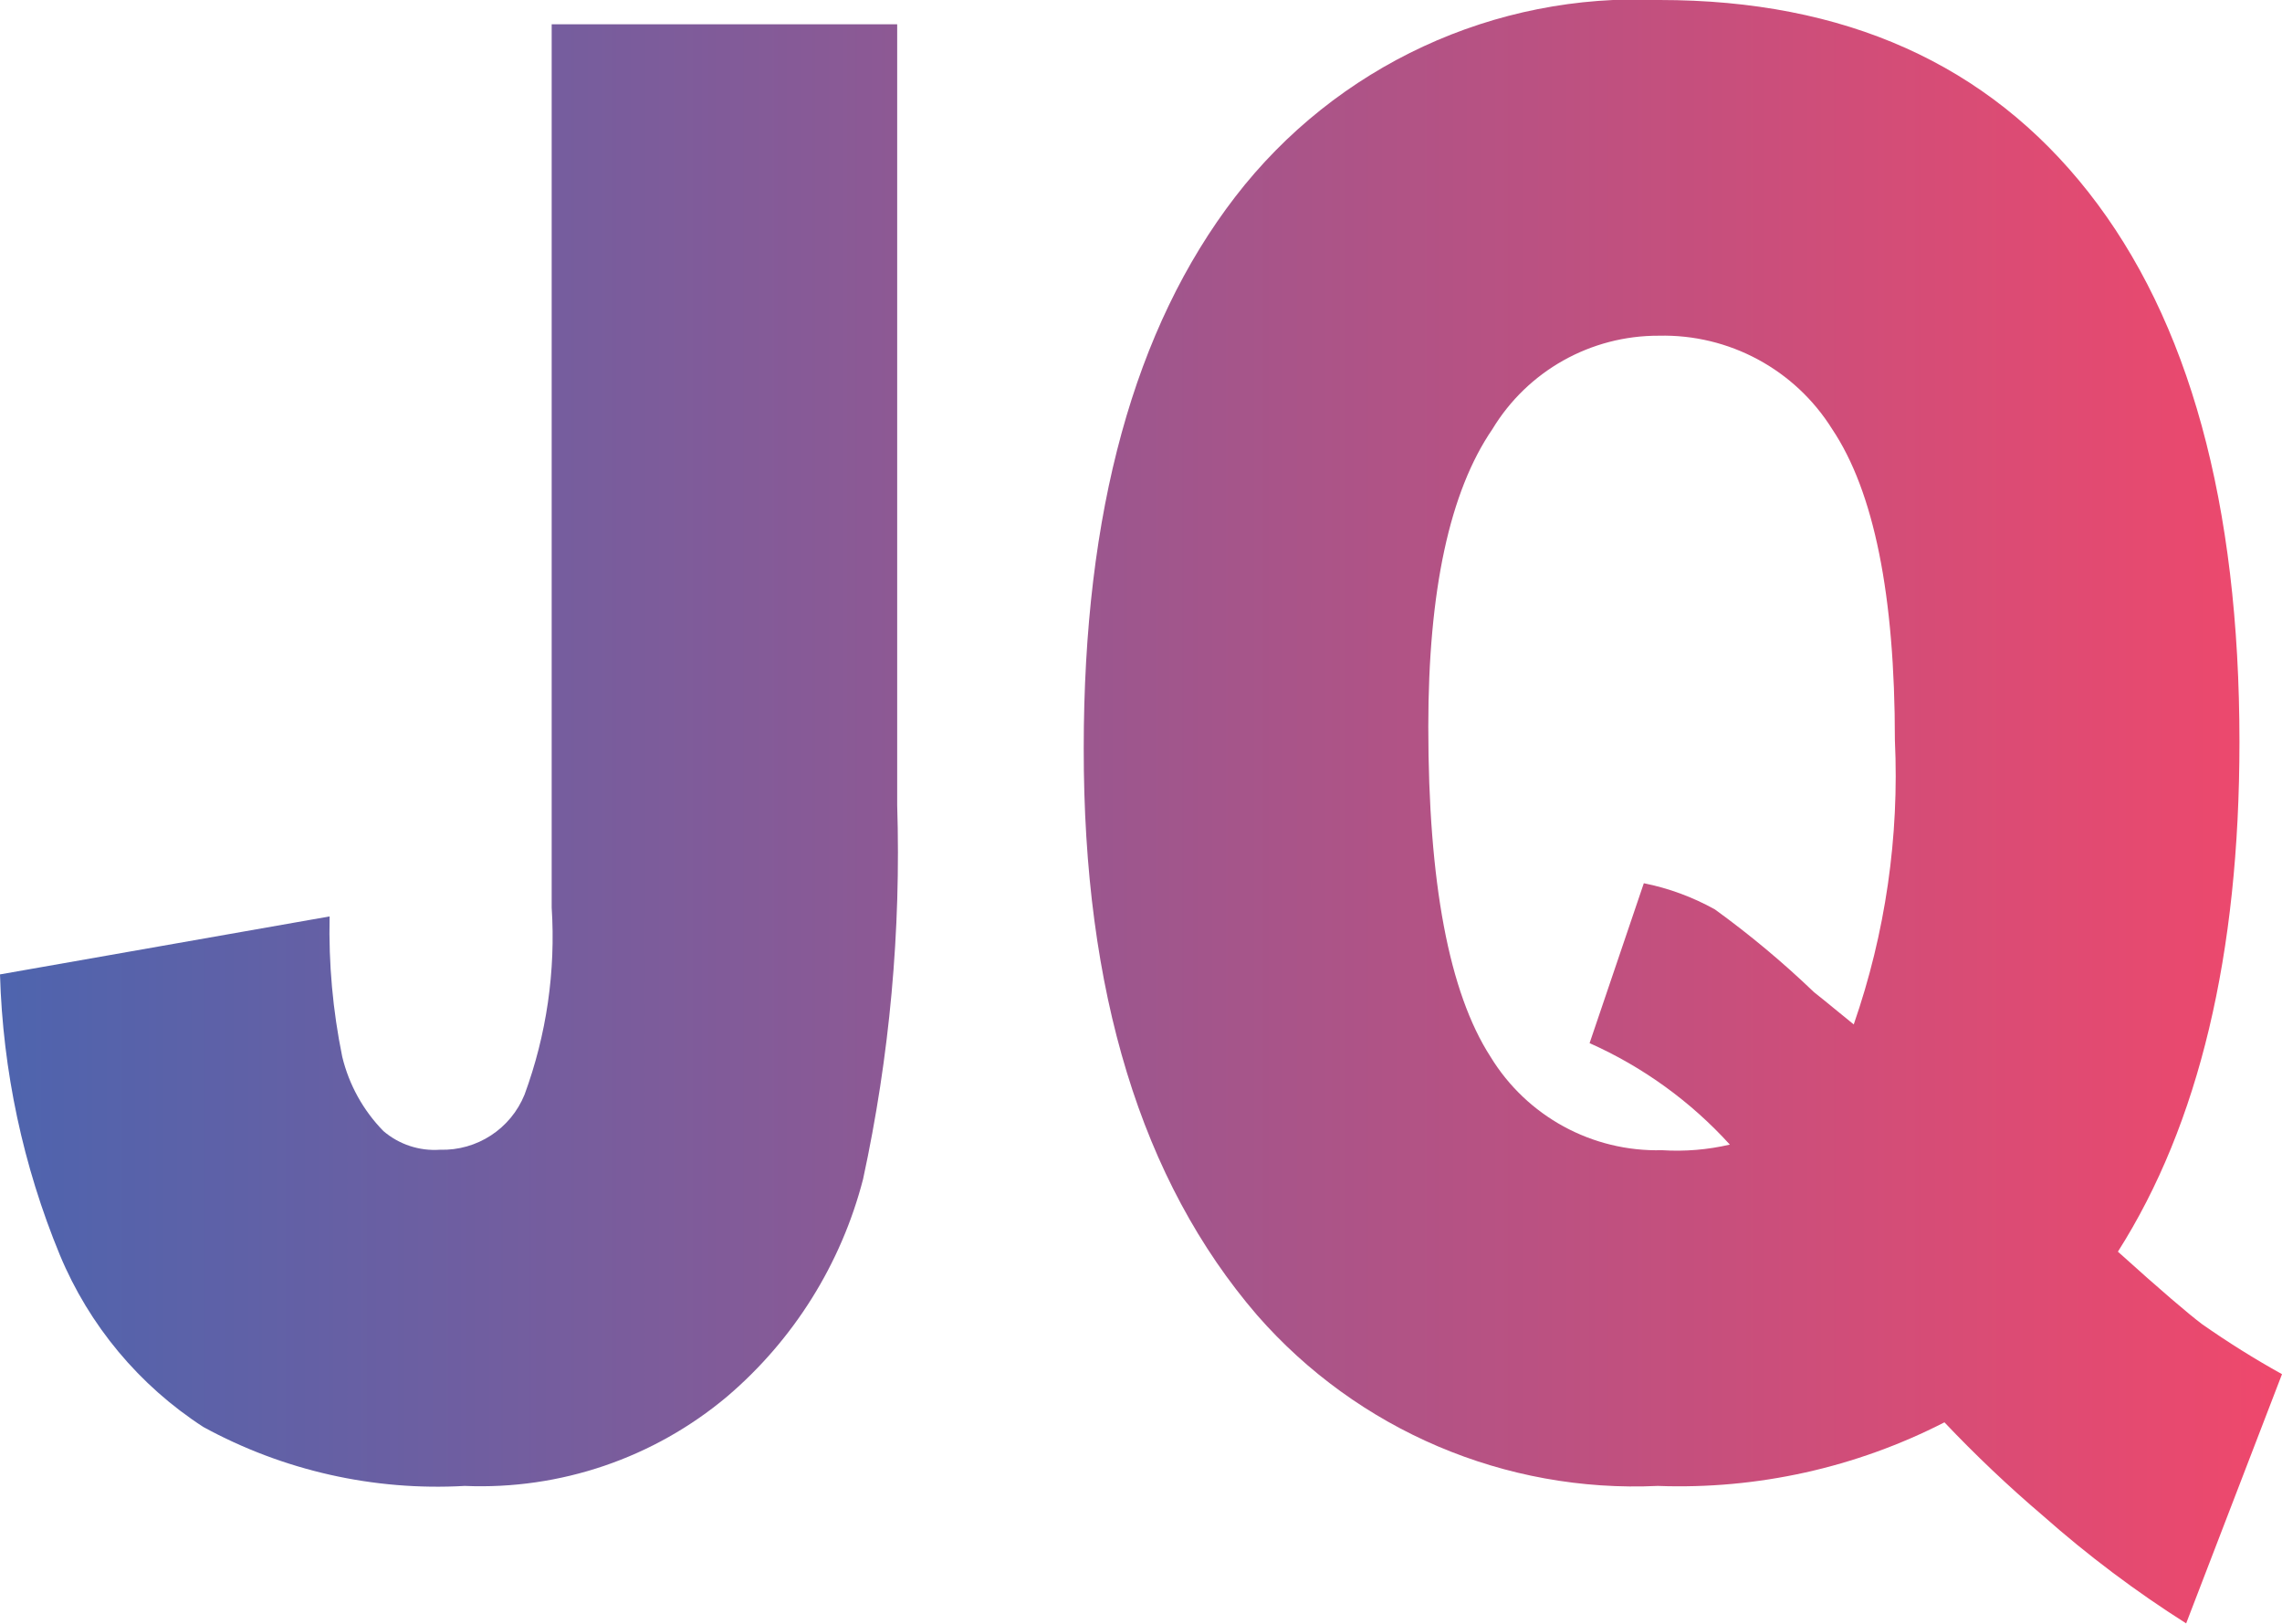
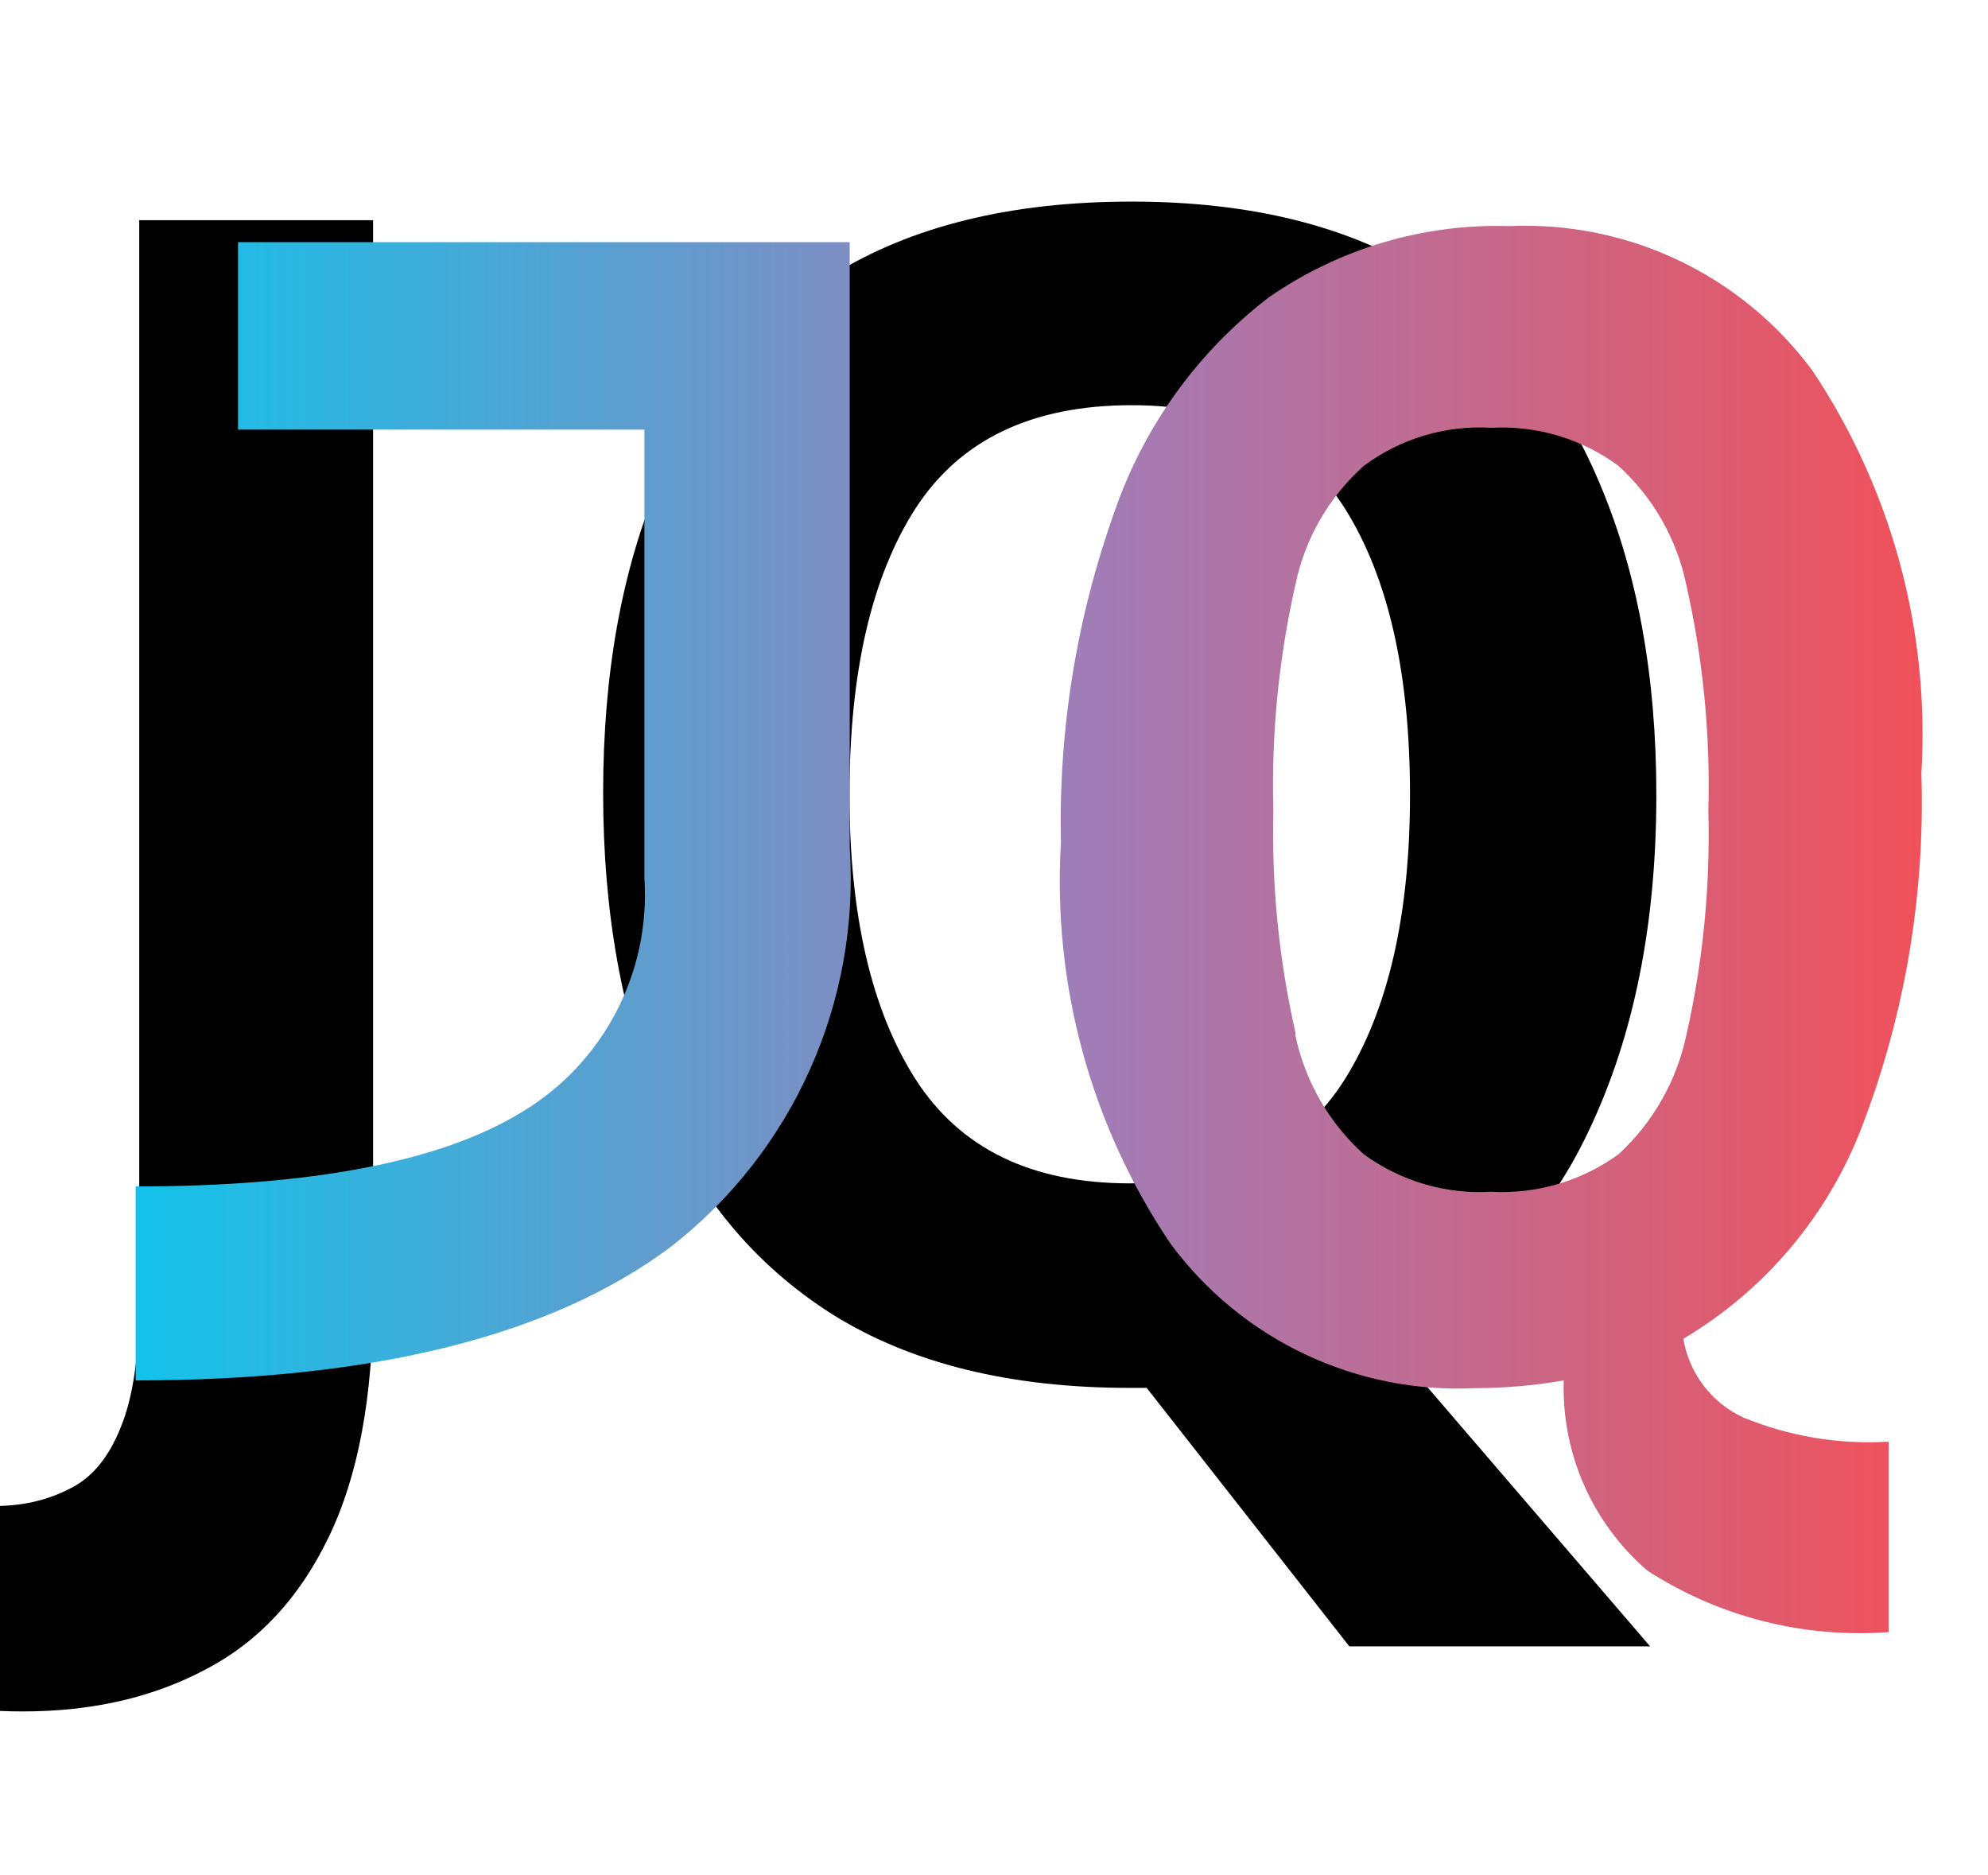
- <svg xmlns="http://www.w3.org/2000/svg" viewBox="0 0 48.81 34.72">
+ <svg xmlns="http://www.w3.org/2000/svg" viewBox="0 0 33.41 31.5">
  <defs>
-     <style>.cls-1{fill:url(#linear-gradient);}</style>
-     <linearGradient id="linear-gradient" y1="17.36" x2="48.81" y2="17.36" gradientUnits="userSpaceOnUse">
-       <stop offset="0" stop-color="#4e64ae" />
-       <stop offset="1" stop-color="#ef486c" />
+     <style>.cls-1{font-size:27.13px;font-family:MonoLisa-Bold, MonoLisa;font-weight:700;}.cls-2{fill:url(#linear-gradient);}</style>
+     <linearGradient id="linear-gradient" x1="2.24" y1="15.6" x2="32.29" y2="15.6" gradientUnits="userSpaceOnUse">
+       <stop offset="0" stop-color="#13c2e9" />
+       <stop offset="0.54" stop-color="#a27cb6" />
+       <stop offset="1" stop-color="#f0515a" />
    </linearGradient>
  </defs>
  <g id="Layer_2" data-name="Layer 2">
    <g id="Layer_1-2" data-name="Layer 1">
-       <path class="cls-1" d="M11.8.52h7.39v16.7a32.93,32.93,0,0,1-.73,8,9.1,9.1,0,0,1-2.91,4.65,8.19,8.19,0,0,1-5.61,1.91,10.43,10.43,0,0,1-5.59-1.26,8.08,8.08,0,0,1-3.07-3.68,17,17,0,0,1-1.28-6l7.05-1.24a13.47,13.47,0,0,0,.27,3,3.42,3.42,0,0,0,.88,1.59,1.68,1.68,0,0,0,1.21.4,1.89,1.89,0,0,0,1.81-1.18,9.76,9.76,0,0,0,.58-4Z" />
-       <path class="cls-1" d="M45.3,26.77c.92.83,1.52,1.34,1.8,1.55a19.41,19.41,0,0,0,1.71,1.07l-2.05,5.33a24,24,0,0,1-3.06-2.3,27.07,27.07,0,0,1-2.11-2,12.44,12.44,0,0,1-6.13,1.36,10.72,10.72,0,0,1-8.57-3.65Q23.17,23.81,23.18,16q0-7.58,3.24-11.79A10.83,10.83,0,0,1,35.5,0q5.94,0,9.17,4.11T47.9,15.87Q47.9,22.68,45.3,26.77Zm-5.65-4.86a16.23,16.23,0,0,0,.88-6.08c0-3.11-.45-5.32-1.34-6.65a4.25,4.25,0,0,0-3.71-2,4.14,4.14,0,0,0-3.56,2q-1.37,2-1.37,6.36,0,5,1.33,7.06a4.17,4.17,0,0,0,3.67,2A5,5,0,0,0,37,24.48,9,9,0,0,0,34,22.31l1.16-3.42a5.23,5.23,0,0,1,1.52.56,20,20,0,0,1,2.12,1.77C39.08,21.44,39.35,21.67,39.65,21.91Z" />
+       <text class="cls-1" transform="translate(0 23.06) scale(0.96 1)">JQ</text>
+       <path class="cls-2" d="M8.77,18.69a4.26,4.26,0,0,0,2.06-3.93V7.22H4V4.07H14.28V14.24a7.84,7.84,0,0,1-3,6.71q-3,2.25-9,2.25V19.94C5.22,19.94,7.4,19.53,8.77,18.69Z" />
+       <path class="cls-2" d="M27.69,26.4a4.05,4.05,0,0,1-1.41-3.2,8.75,8.75,0,0,1-1.49.13,6,6,0,0,1-5.12-2.43,10.89,10.89,0,0,1-1.84-6.74,15.47,15.47,0,0,1,.9-5.56A7.7,7.7,0,0,1,21.32,5,6.73,6.73,0,0,1,25.37,3.8a6,6,0,0,1,5.09,2.43A11,11,0,0,1,32.29,13a15.22,15.22,0,0,1-1,5.94,7.09,7.09,0,0,1-3,3.56,1.78,1.78,0,0,0,1,1.32,5.55,5.55,0,0,0,2.45.41v3.2A6.57,6.57,0,0,1,27.69,26.4Zm-5.92-9a3.73,3.73,0,0,0,1.15,2,3.31,3.31,0,0,0,2.14.63,3.34,3.34,0,0,0,2.14-.63,3.79,3.79,0,0,0,1.14-2,15.18,15.18,0,0,0,.37-3.78,15.21,15.21,0,0,0-.37-3.79,3.72,3.72,0,0,0-1.14-2,3.29,3.29,0,0,0-2.14-.64,3.25,3.25,0,0,0-2.14.64,3.66,3.66,0,0,0-1.15,2,15.21,15.21,0,0,0-.37,3.79A15.18,15.18,0,0,0,21.77,17.35Z" />
    </g>
  </g>
</svg>
